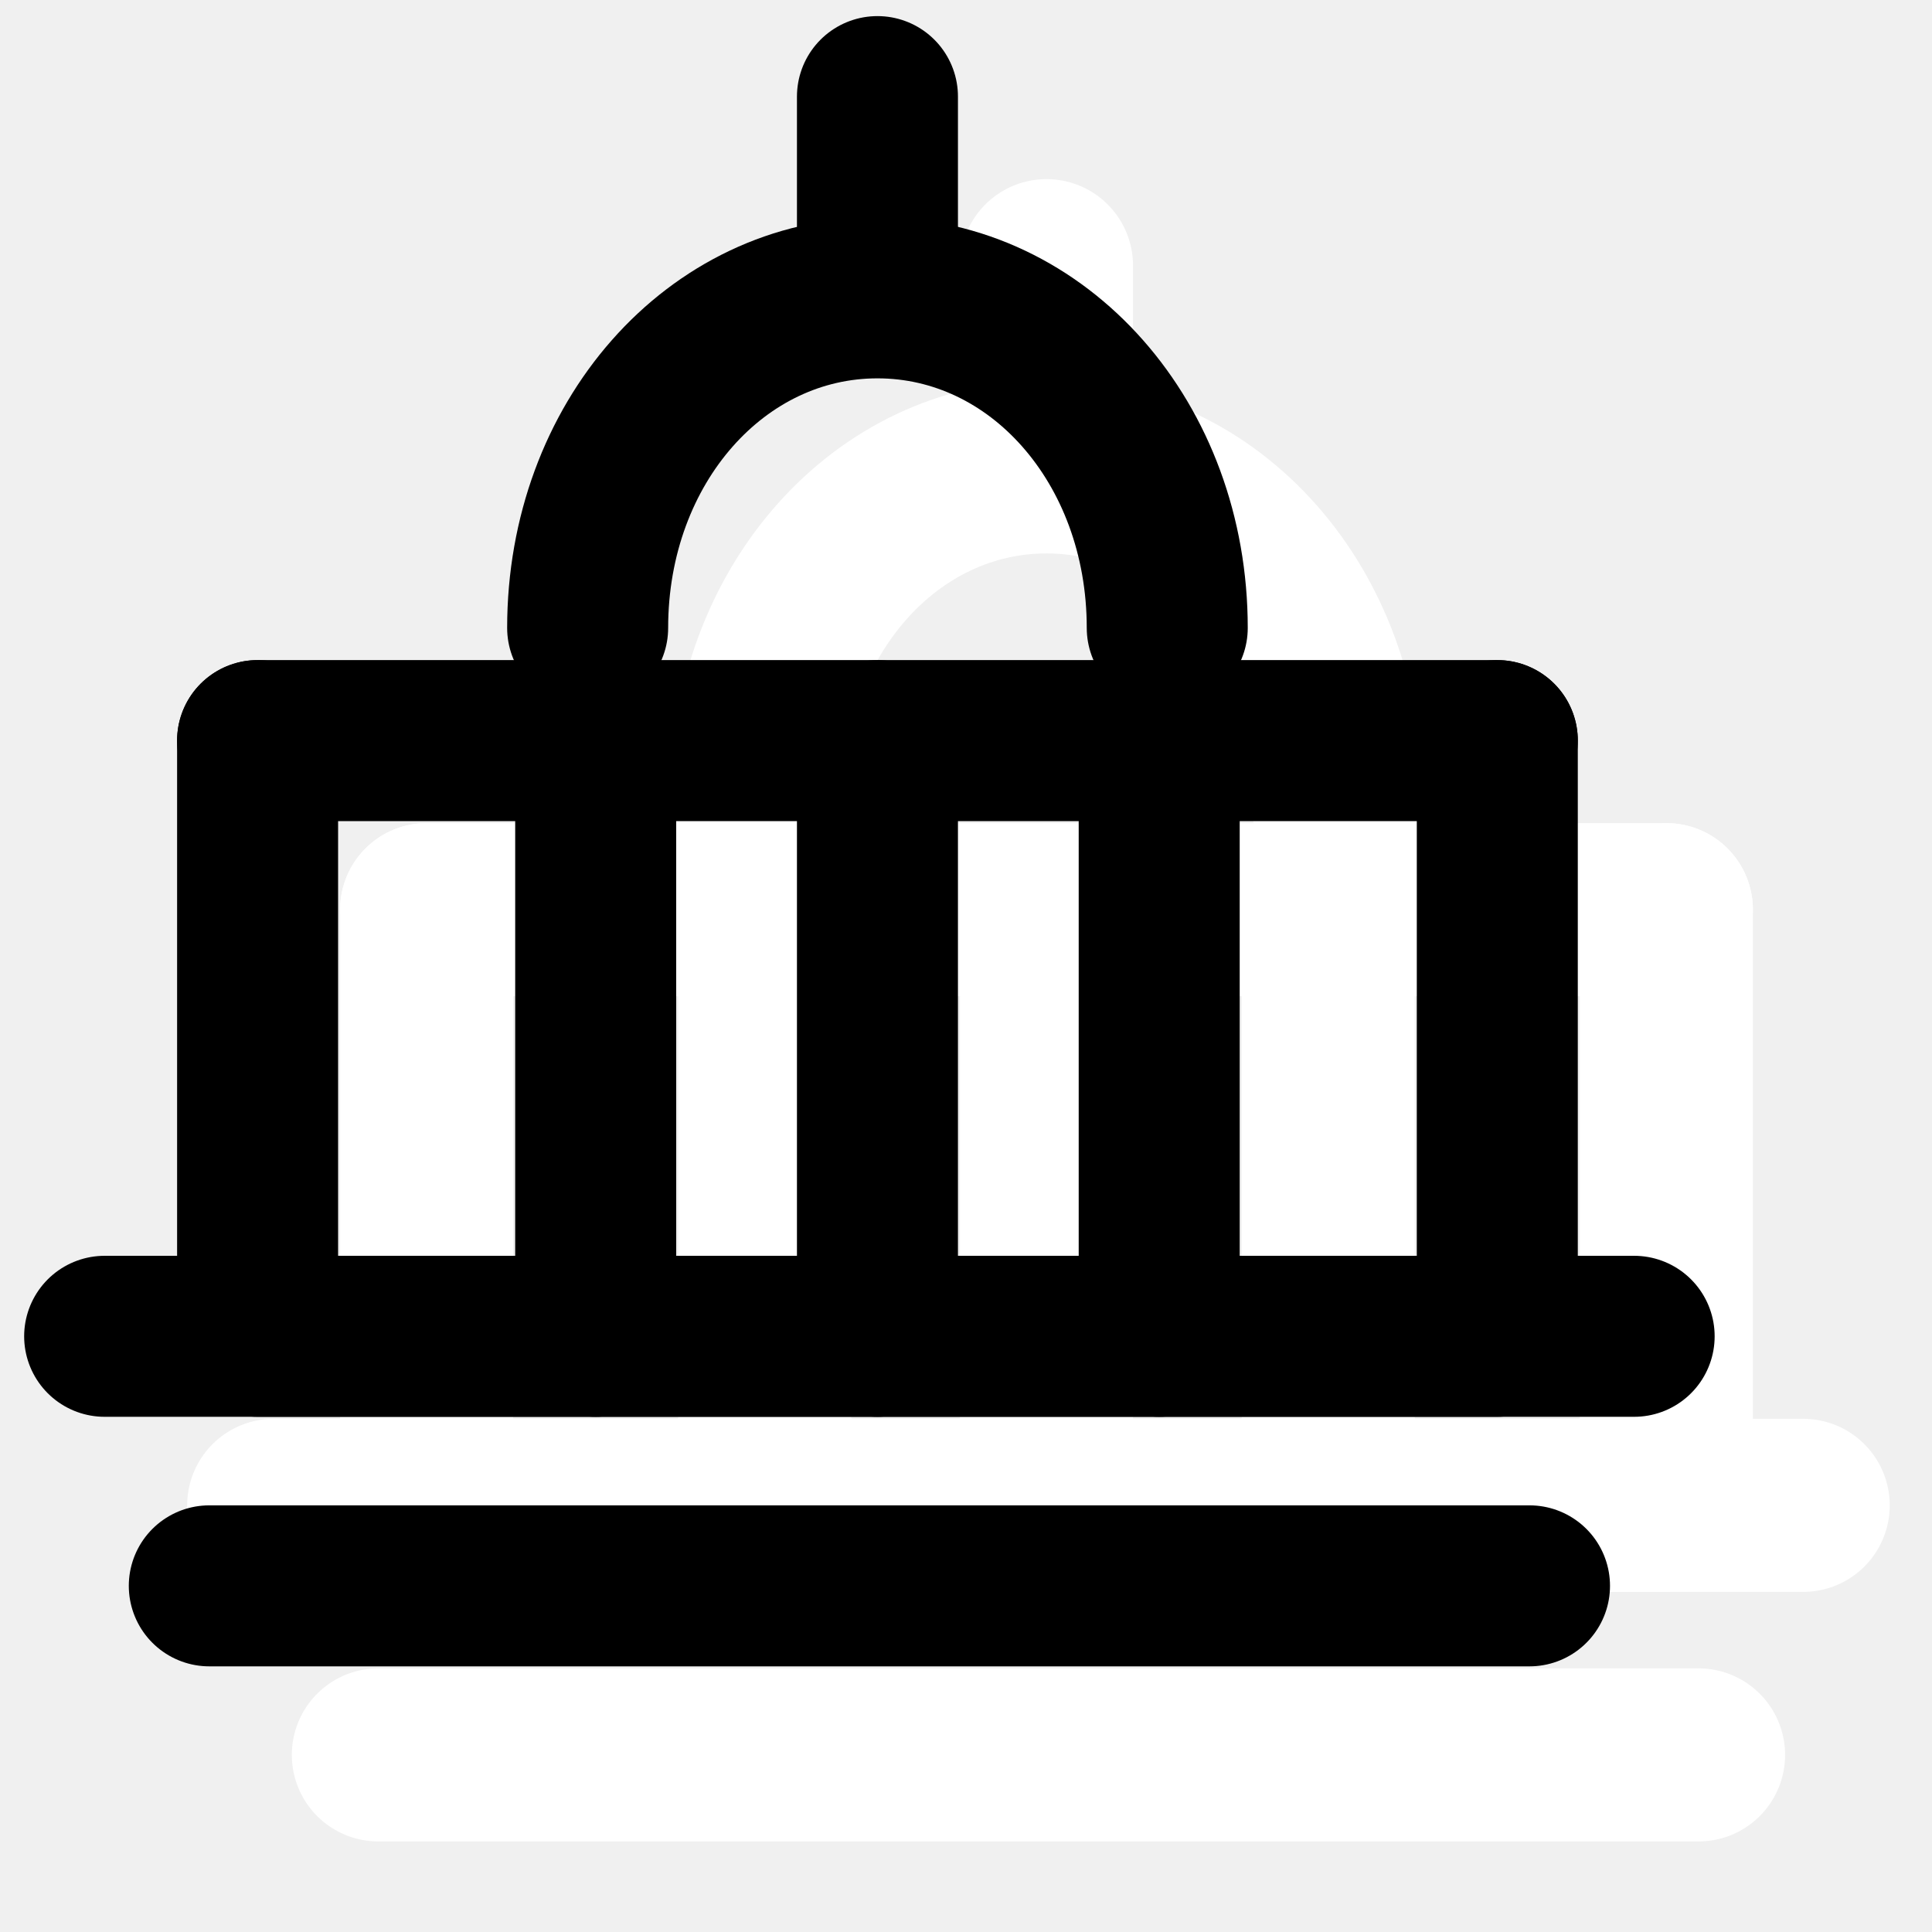
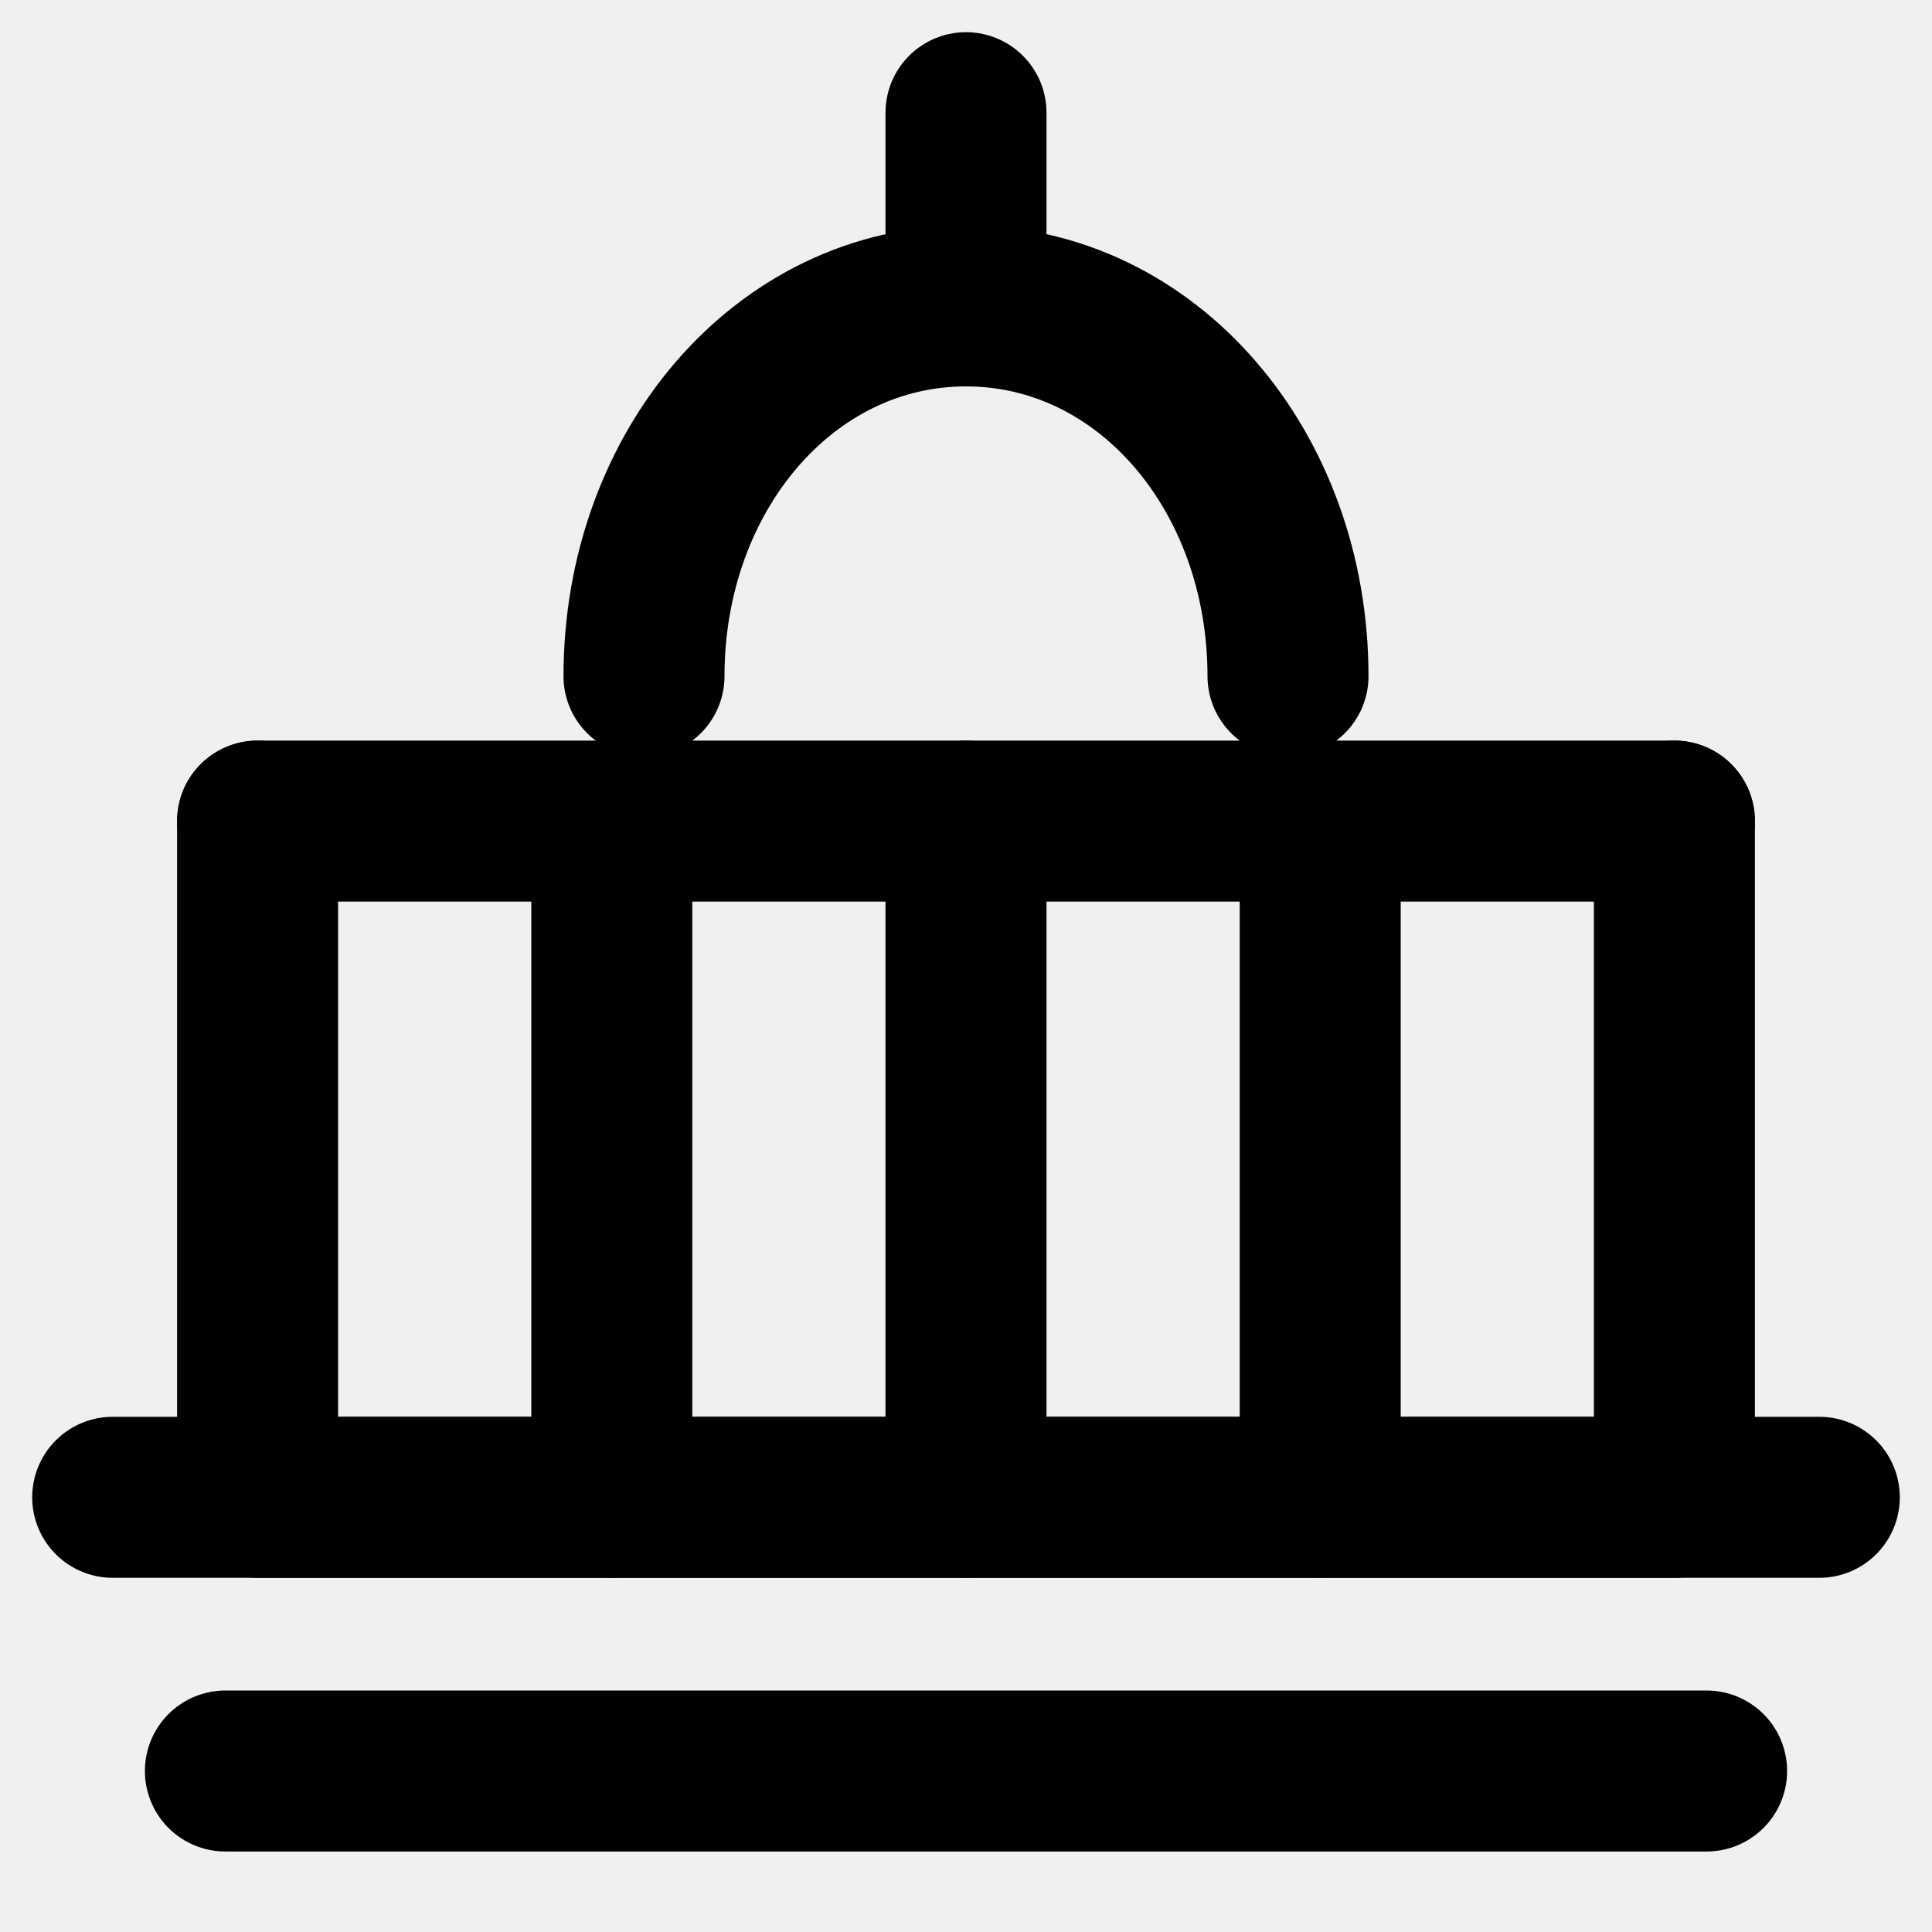
- <svg xmlns="http://www.w3.org/2000/svg" viewBox="0 0 24 24" fill="none" stroke-linecap="round" stroke-linejoin="round" aria-hidden="true">
-   <g class="idp-sticker" transform="translate(2.1 2.1)" stroke="#fff" stroke-width="2.15">
-     <path d="M10.9 1.2v1.8" fill="none" />
-     <path d="M7.3 7.8c0-2.3 1.6-4.1 3.6-4.1s3.6 1.8 3.6 4.1" fill="none" />
-     <path d="M3.2 9.2h15.4" fill="none" />
-     <path d="M3.2 9.2v7.4h15.4v-7.4" fill="none" />
-     <path d="M7.4 9.2v7.4M10.9 9.2v7.4M14.4 9.2v7.4" fill="none" />
-     <path d="M1.3 16.6h19" fill="none" />
-     <path d="M2.6 19.7h16.4" fill="none" />
-   </g>
-   <g class="idp-hard" stroke="currentColor" stroke-width="2">
-     <path d="M10.9 1.2v1.8" fill="none" />
-     <path d="M7.3 7.8c0-2.3 1.6-4.1 3.6-4.1s3.6 1.8 3.6 4.1" fill="none" />
-     <path d="M3.2 9.2h15.4" fill="none" />
-     <path d="M3.2 9.2v7.4h15.4v-7.4" fill="none" />
-     <path d="M7.4 9.2v7.4M10.9 9.2v7.4M14.4 9.2v7.4" fill="none" />
-     <path d="M1.3 16.6h19" fill="none" />
-     <path d="M2.6 19.7h16.4" fill="none" />
-   </g>
+ <svg xmlns="http://www.w3.org/2000/svg" viewBox="0 0 24 24" fill="none" stroke="currentColor" stroke-width="2" stroke-linecap="round" stroke-linejoin="round" aria-hidden="true">
+   <path d="M12 1.4v2" />
+   <path d="M8 8.4c0-2.55 1.75-4.6 4-4.6s4 2.05 4 4.6" />
+   <path d="M3.2 10.2h17.6" />
+   <path d="M3.2 10.2v8.4h17.6v-8.4" />
+   <path d="M7.6 10.2v8.4M12 10.2v8.4M16.4 10.2v8.4" />
+   <path d="M1.4 18.6h21.2" />
+   <path d="M2.8 22h18.4" />
</svg>
